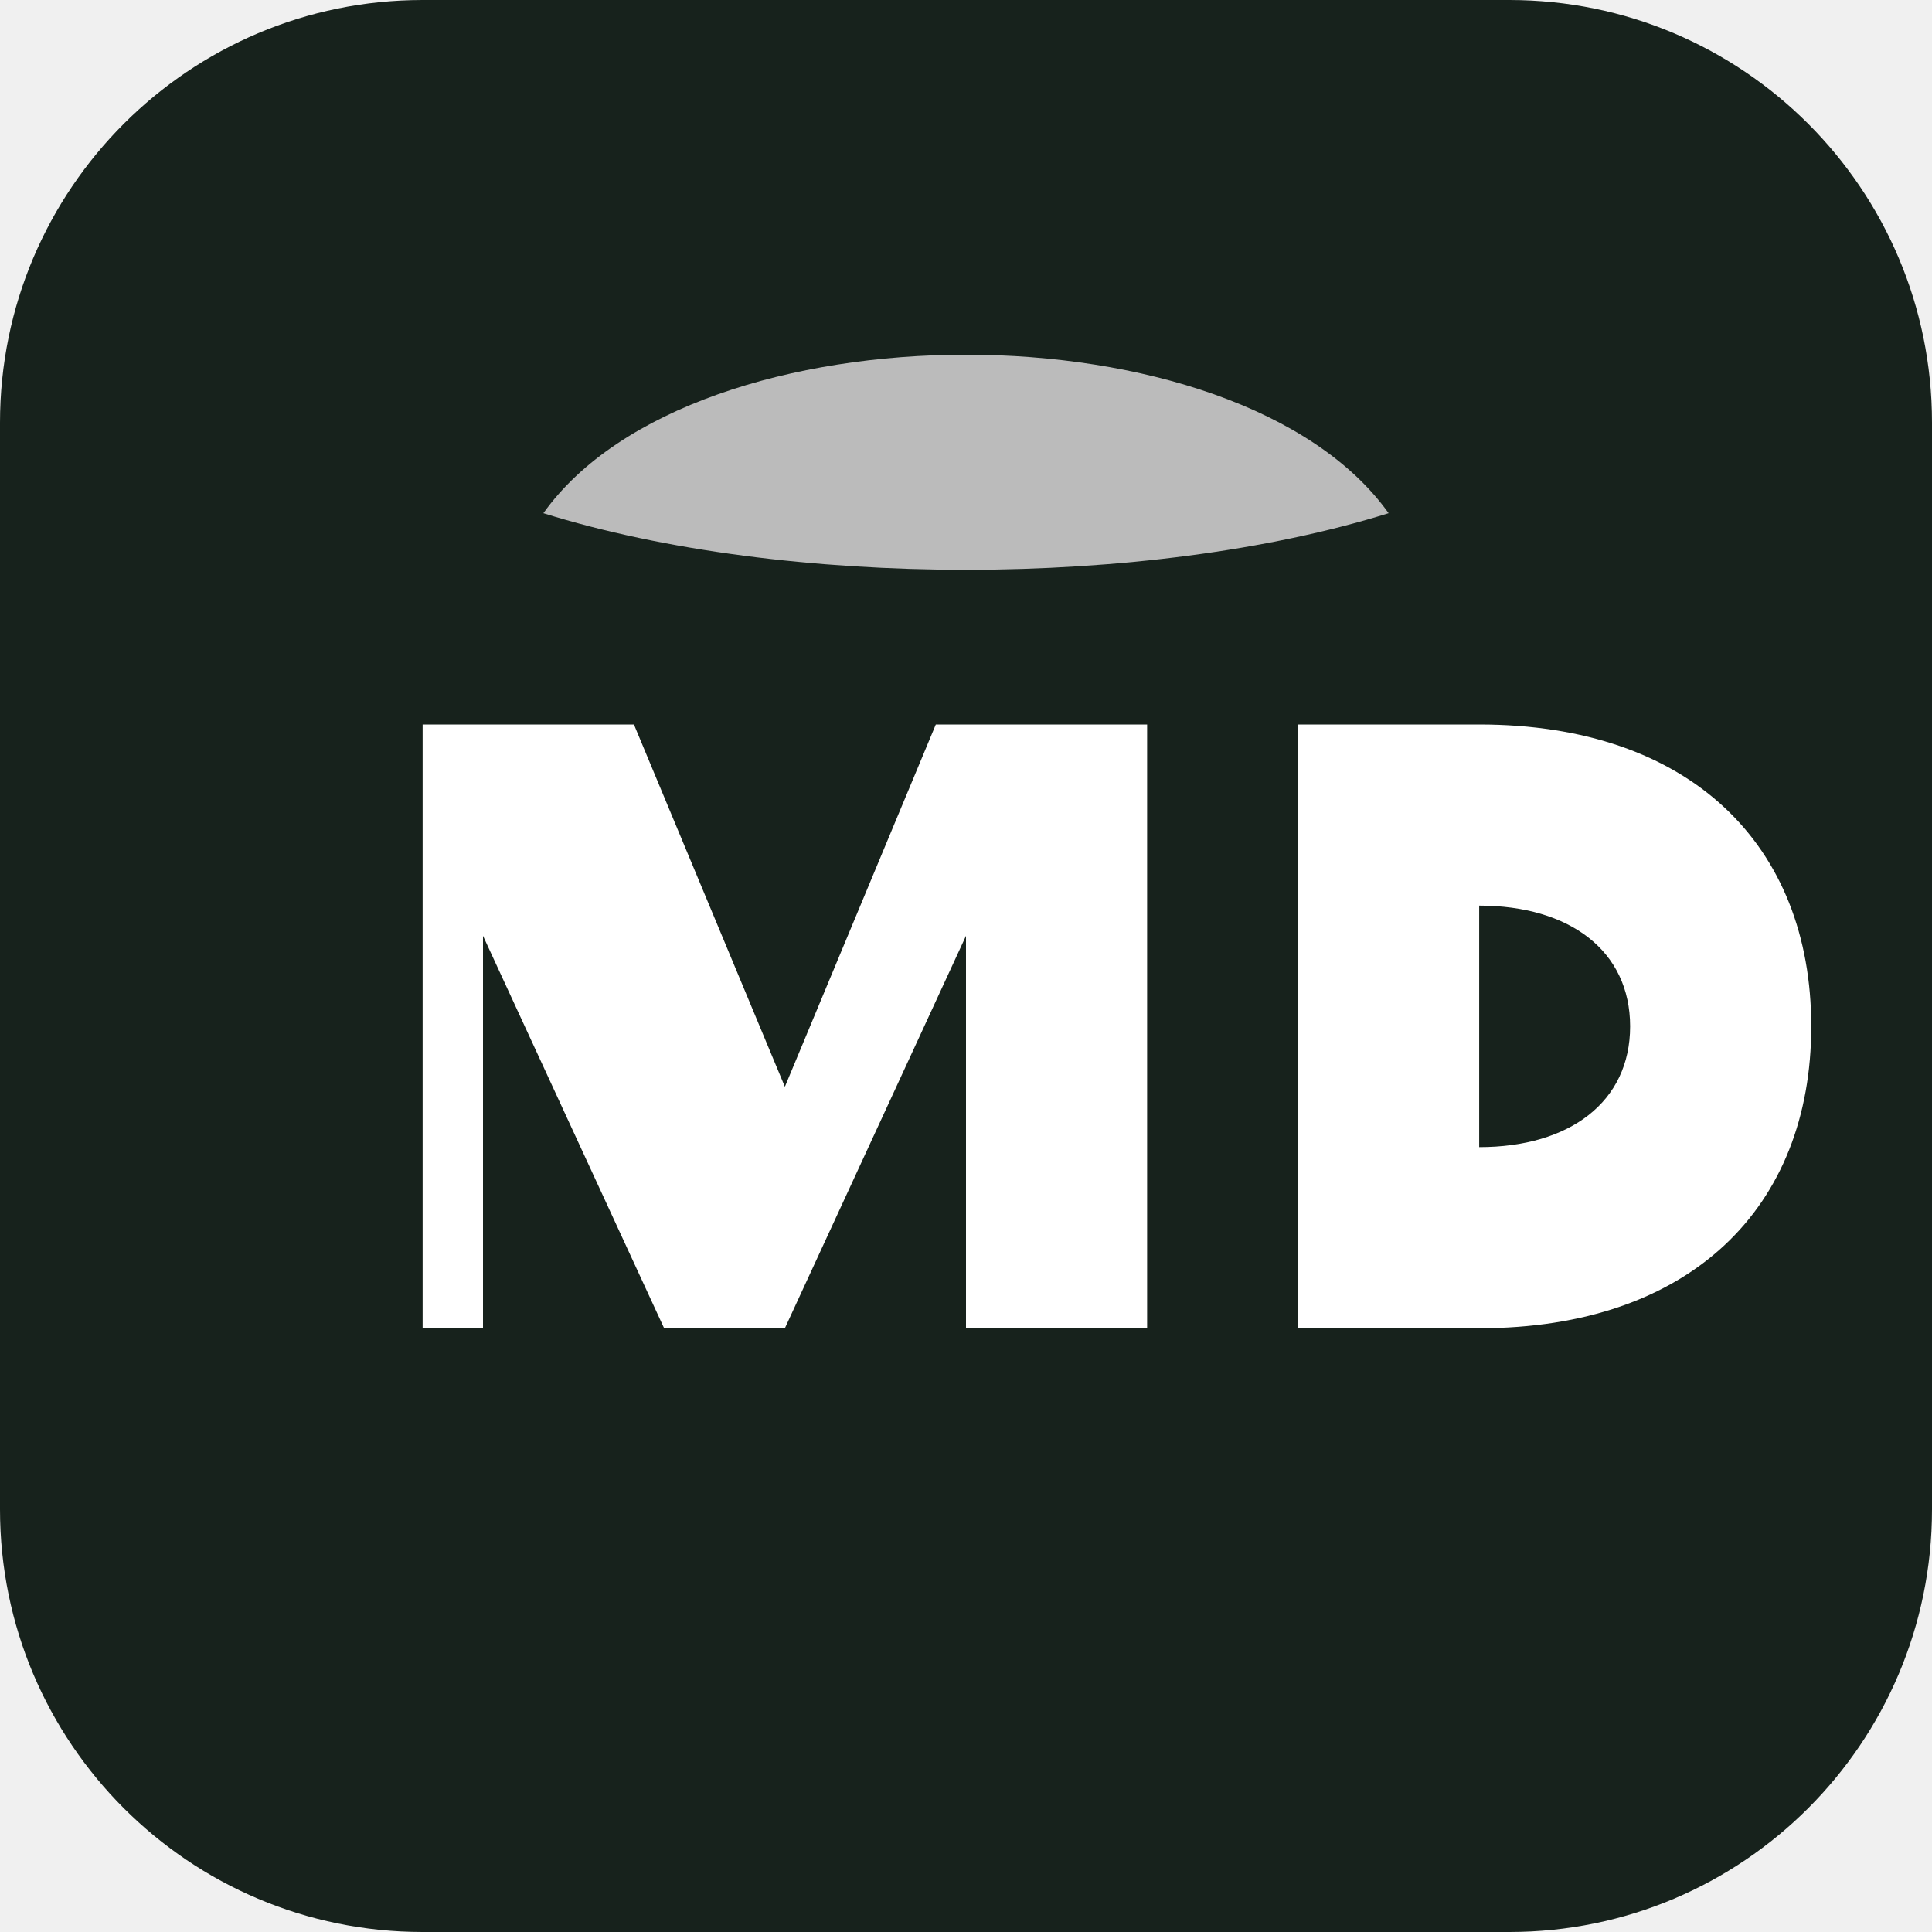
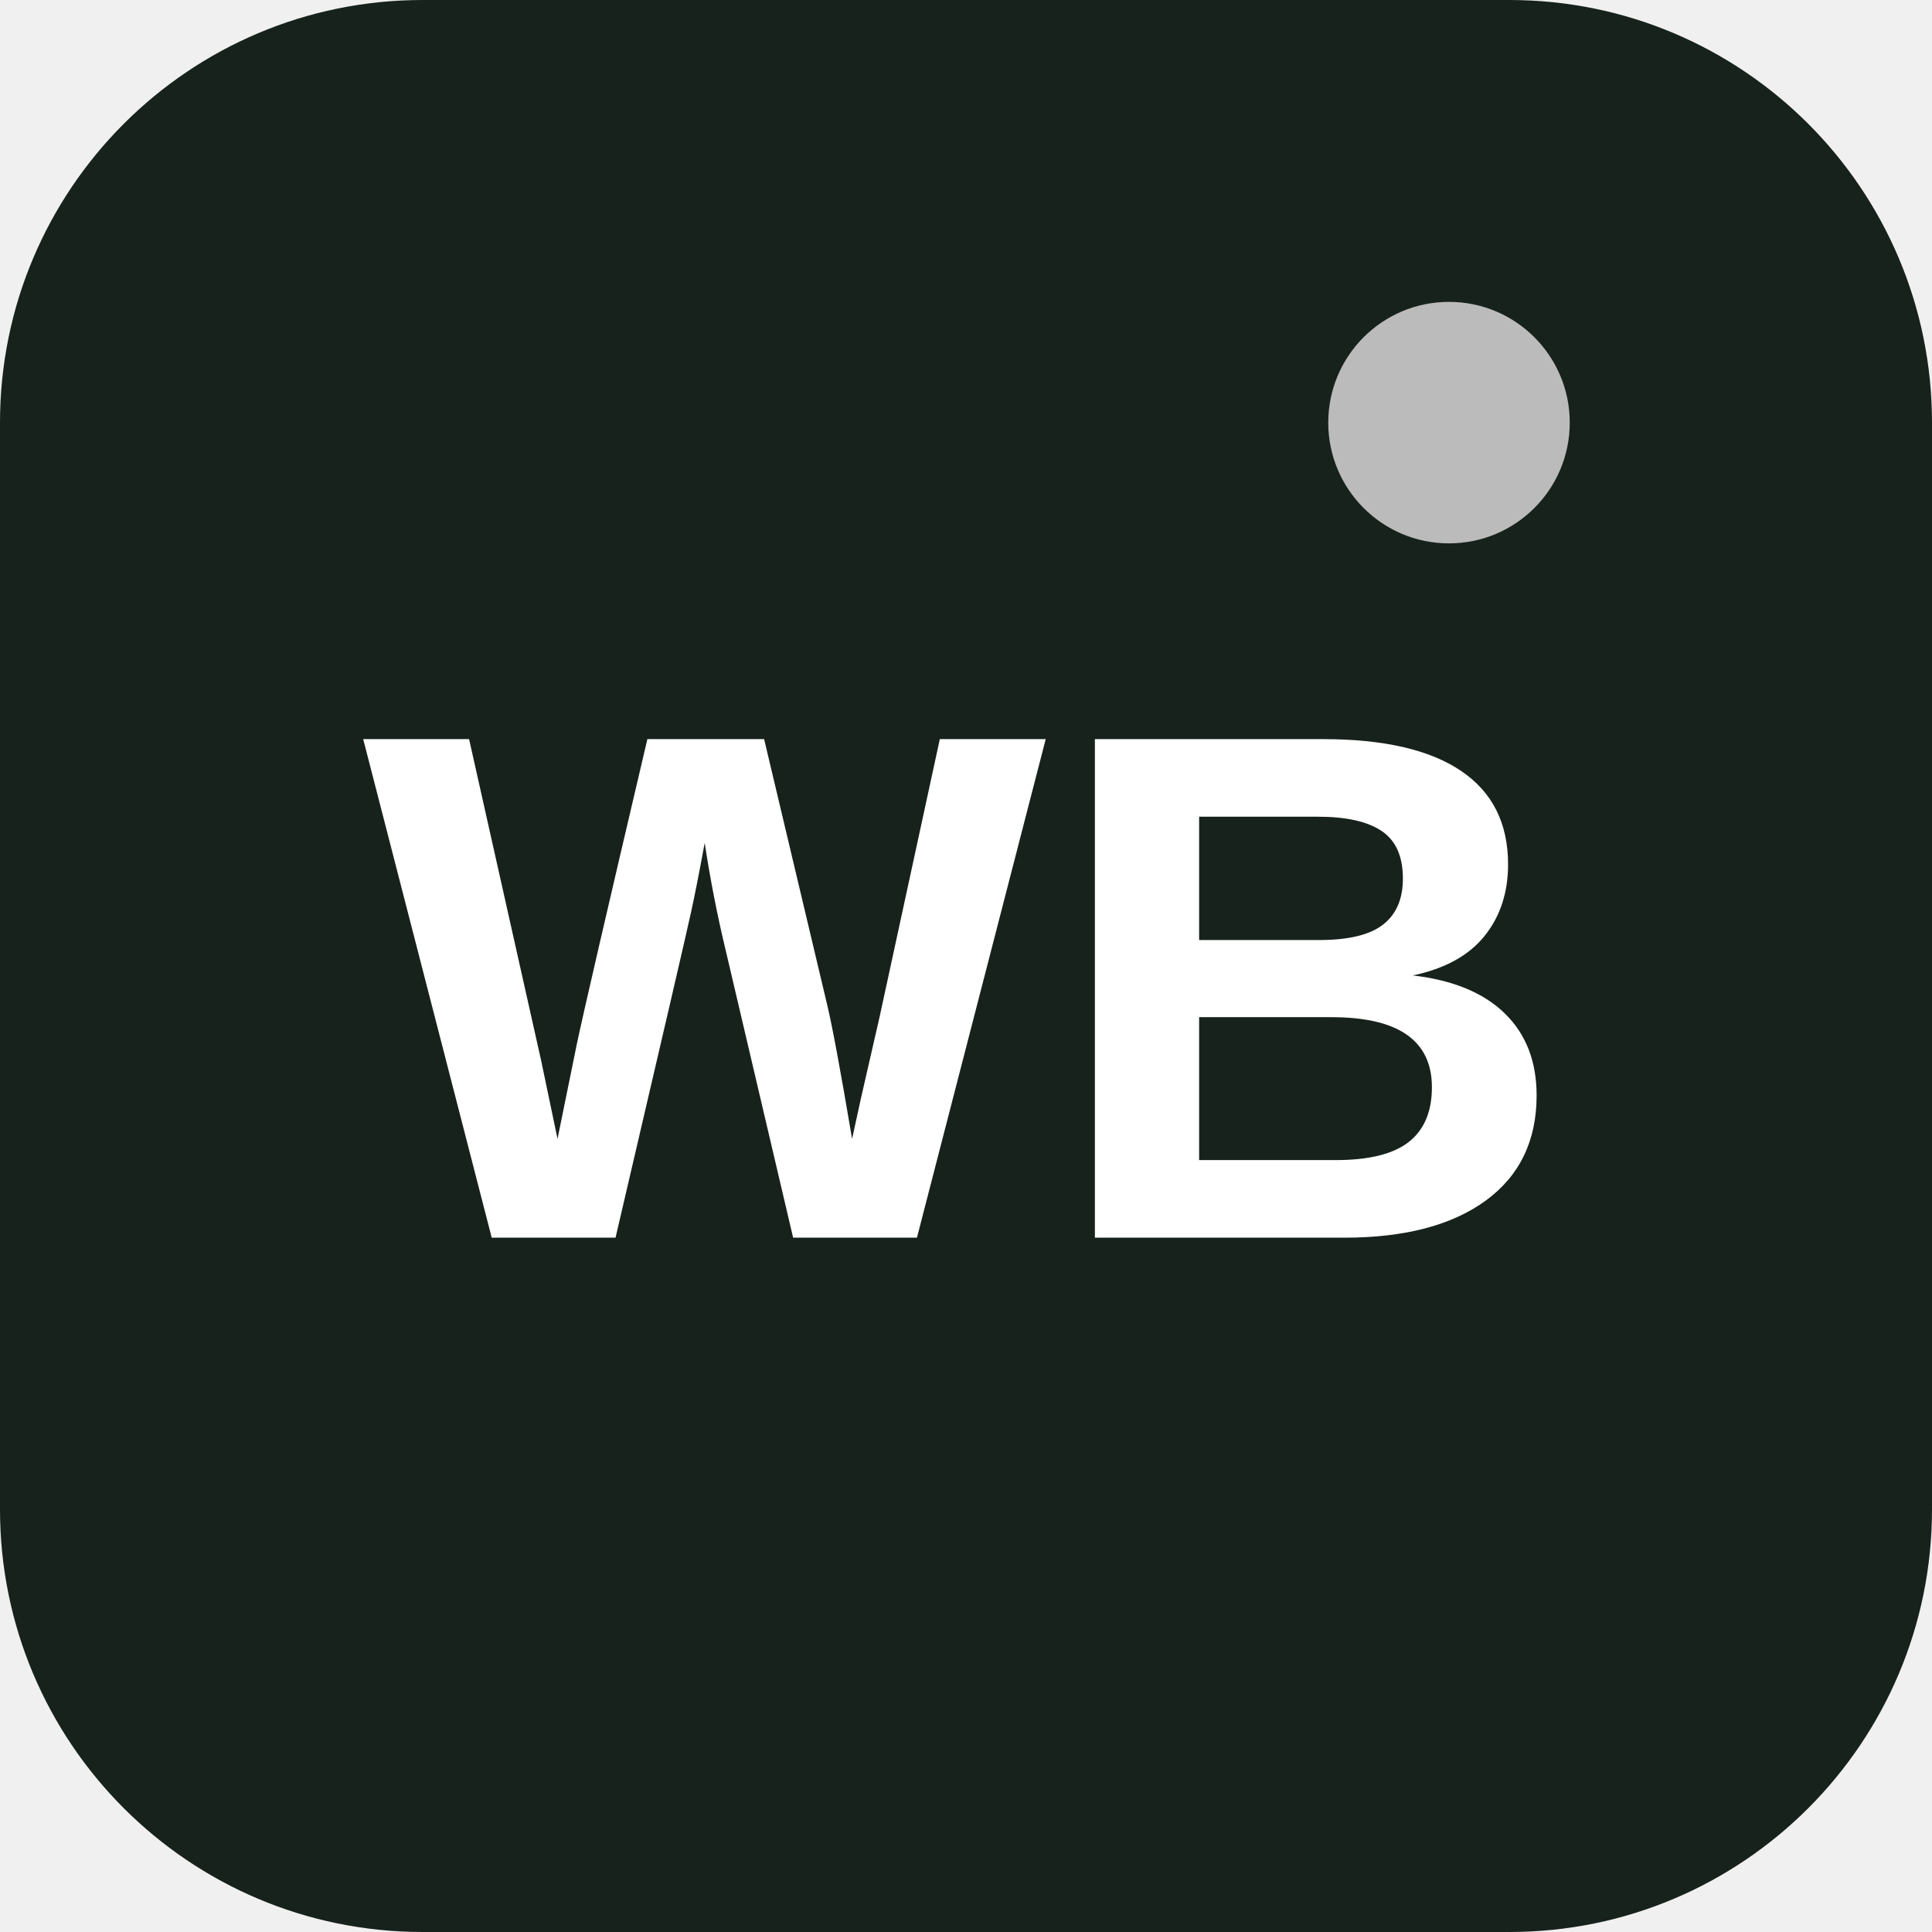
<svg xmlns="http://www.w3.org/2000/svg" width="128" height="128" viewBox="0 0 128 128" role="img" aria-label="WB Groceries icon">
  <rect width="128" height="128" rx="28" fill="#17221C" />
-   <path d="M28 88 V48 h14 l10 24 10-24h14v40h-12V62L52 88H44L32 62v26H28z" fill="#fff" />
-   <path d="M86 48h12c14 0 22 8 22 20s-8 20-22 20H86V48zm12 28c6 0 10-3 10-8s-4-8-10-8H98v16h0z" fill="#fff" />
-   <path d="M36 34c10-14 46-14 56 0-16 5-40 5-56 0z" fill="#bbb" />
+   <text x="64" y="82" text-anchor="middle" font-family="Manrope,Arial,sans-serif" font-size="48" font-weight="800" fill="#ffffff">WB</text>
+   <circle cx="96" cy="28" r="8" fill="#bbbbbb" />
</svg>
